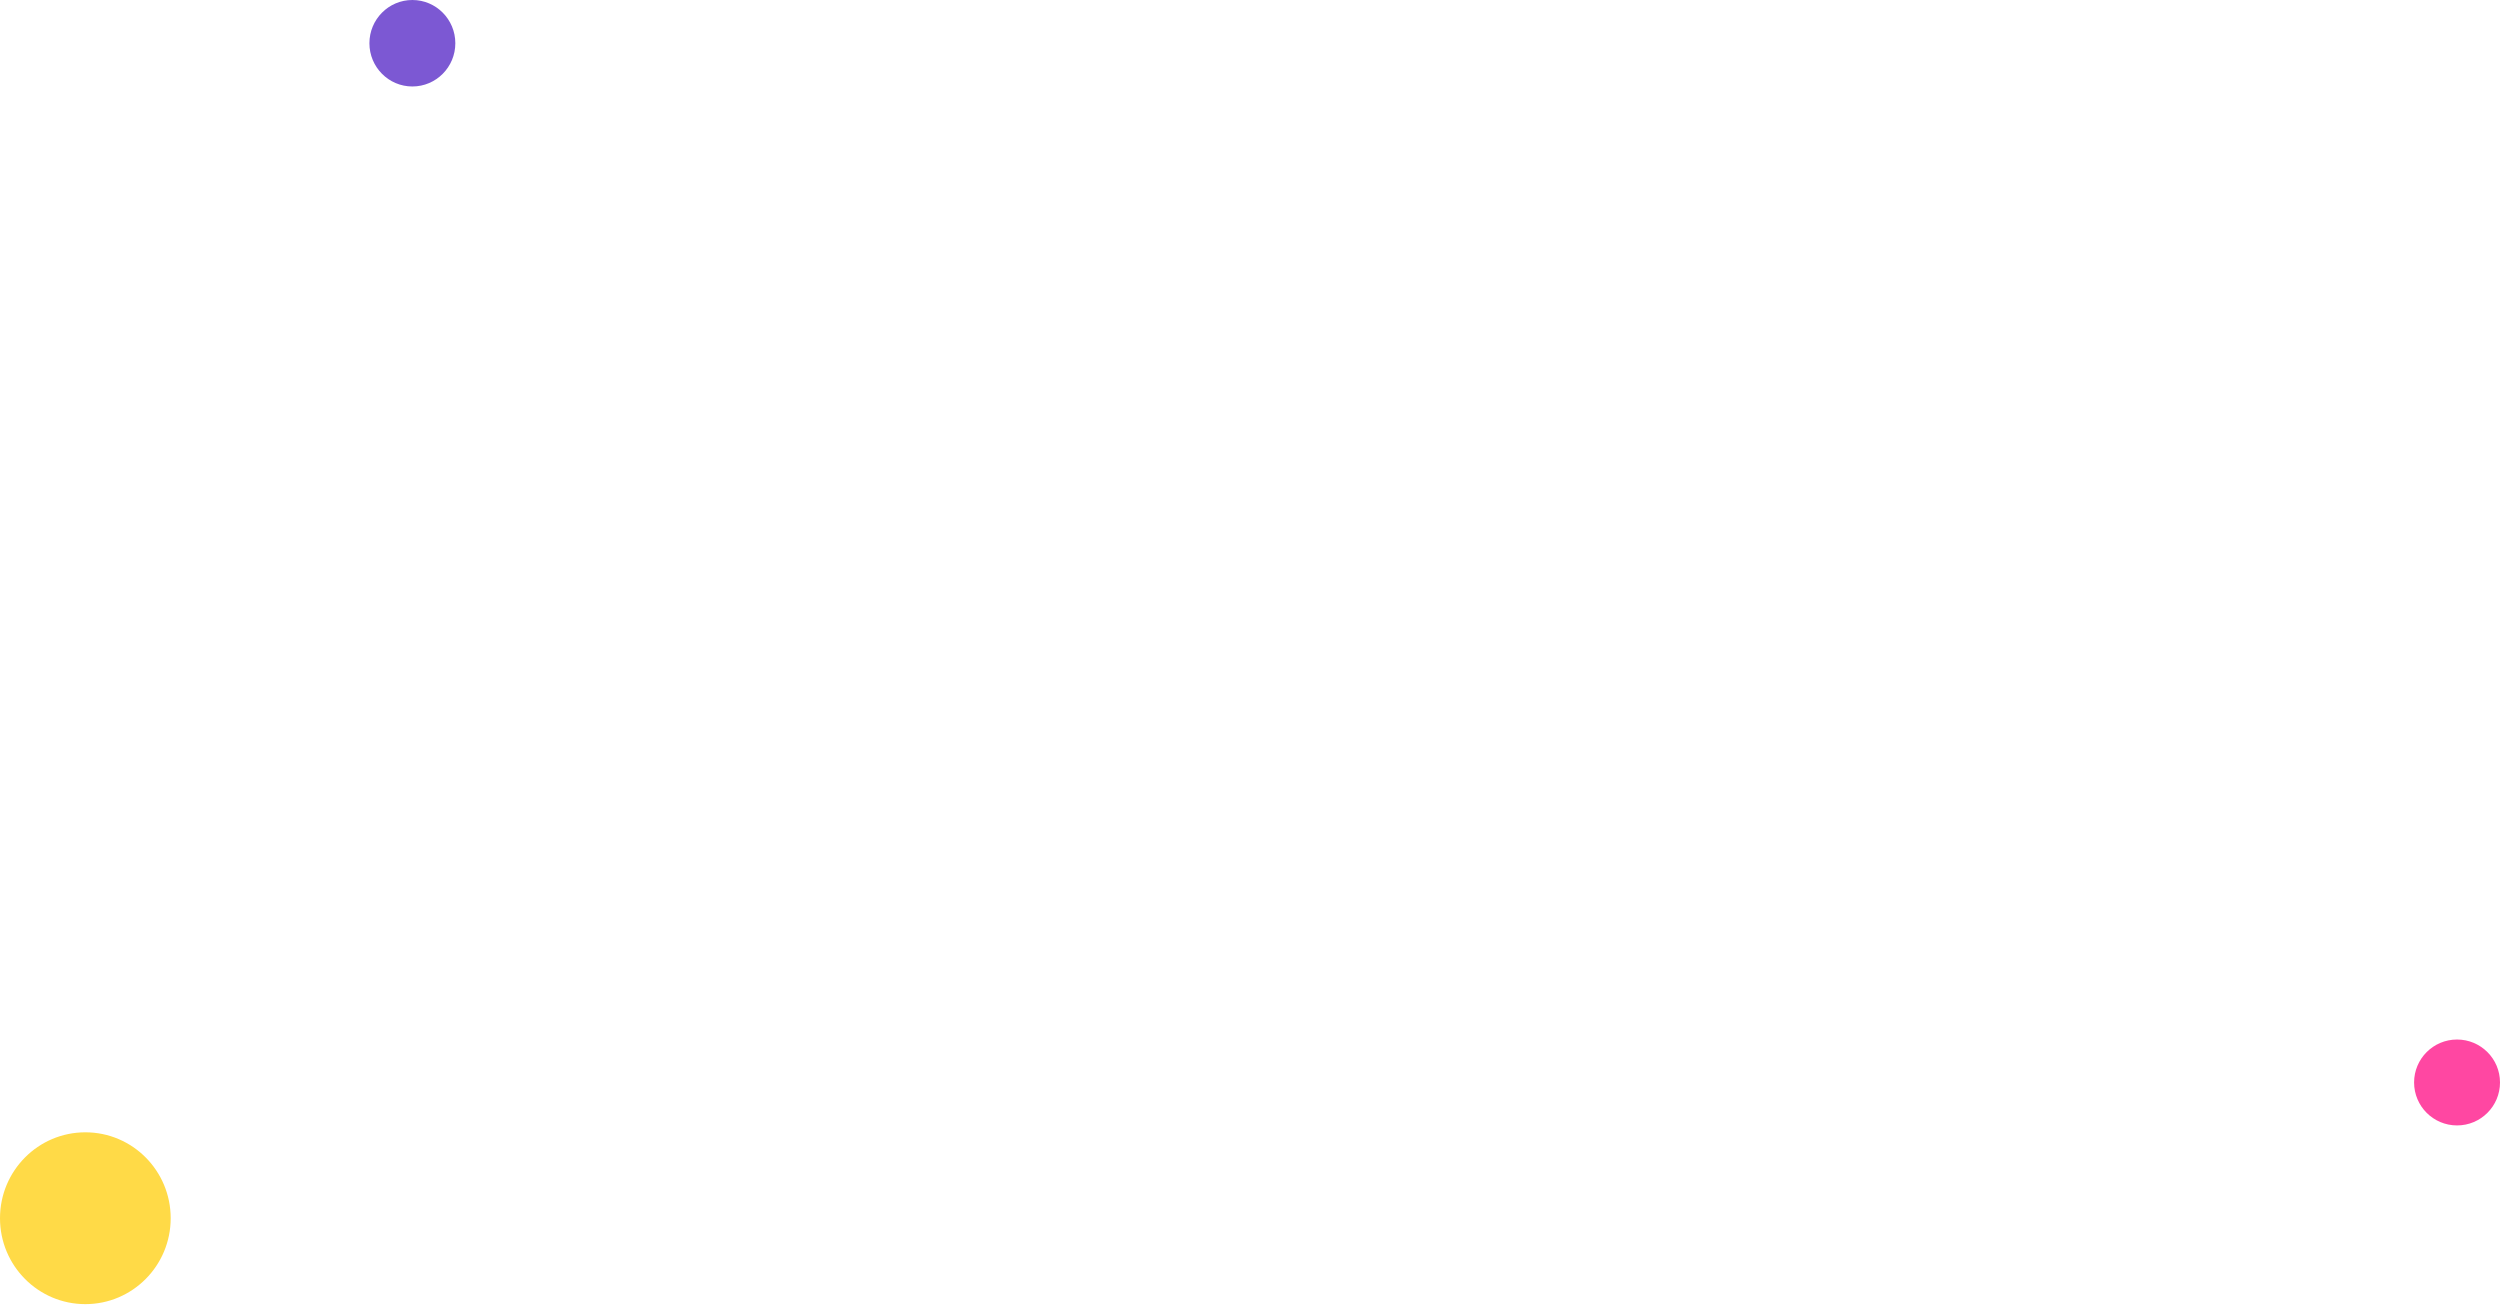
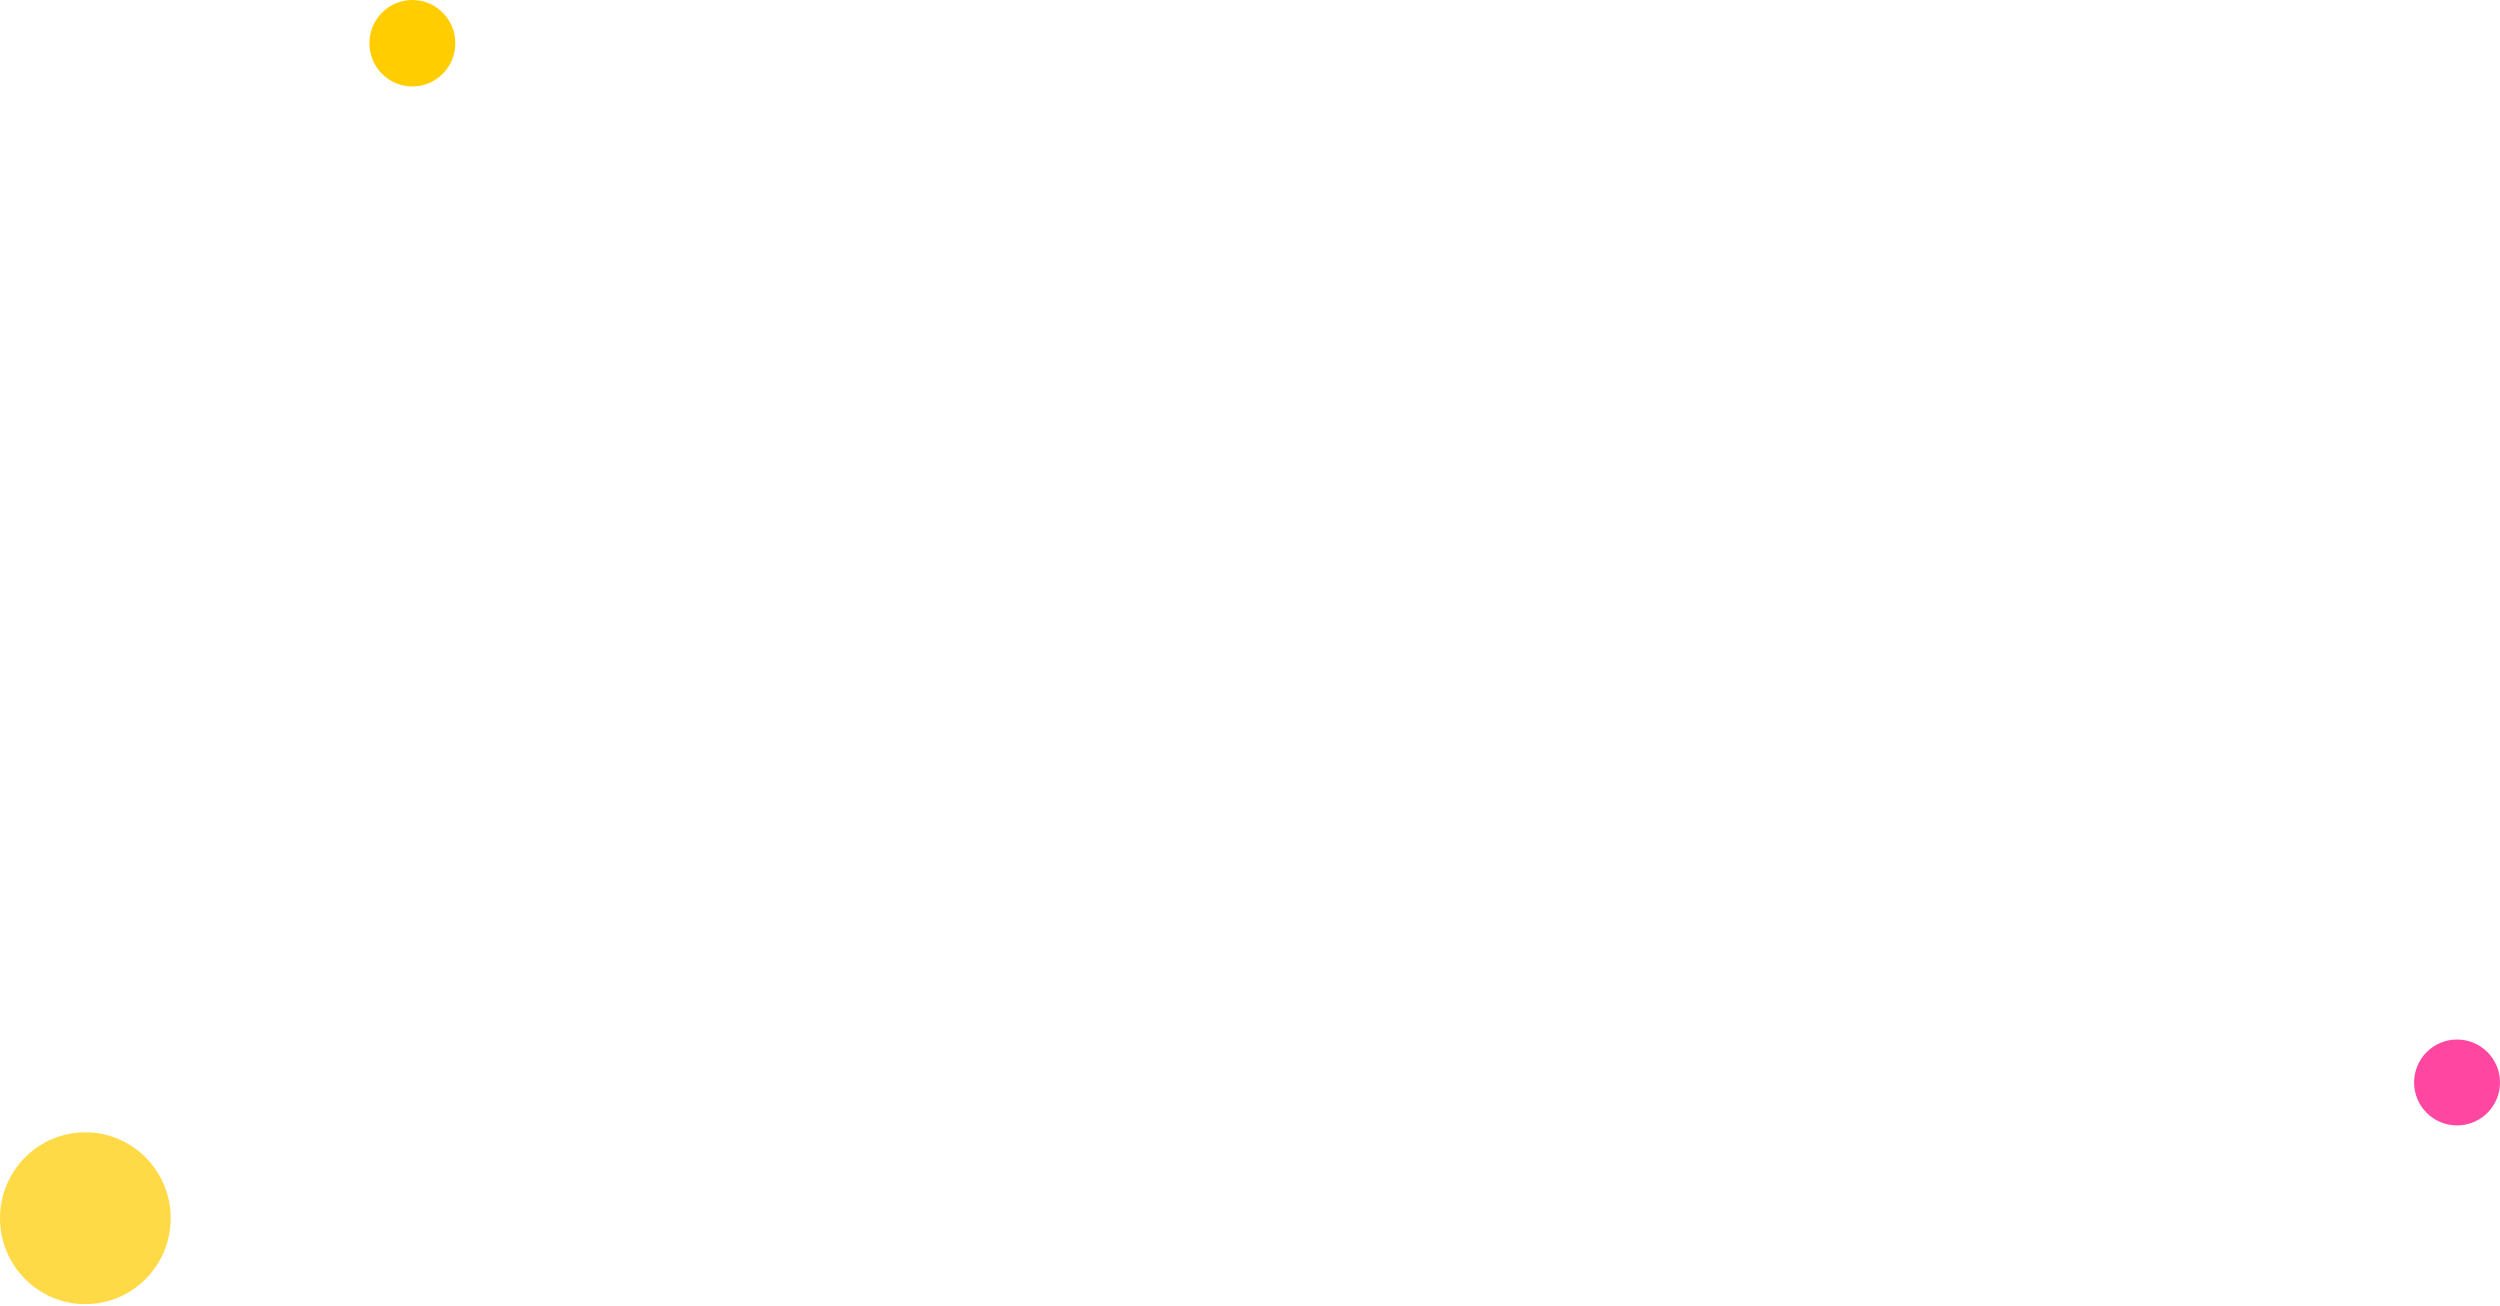
<svg xmlns="http://www.w3.org/2000/svg" width="291" height="152" fill="none">
-   <ellipse cx="48" cy="5.033" rx="5" ry="5.033" fill="#7C58D3" />
+   <ellipse cx="48" cy="5.033" rx="5" ry="5.033" fill="#FFCD00" />
  <ellipse cx="9.934" cy="141.801" rx="9.934" ry="10" fill="#FFDA47" />
  <circle cx="286" cy="126" r="5" fill="#FF47A2" />
</svg>
